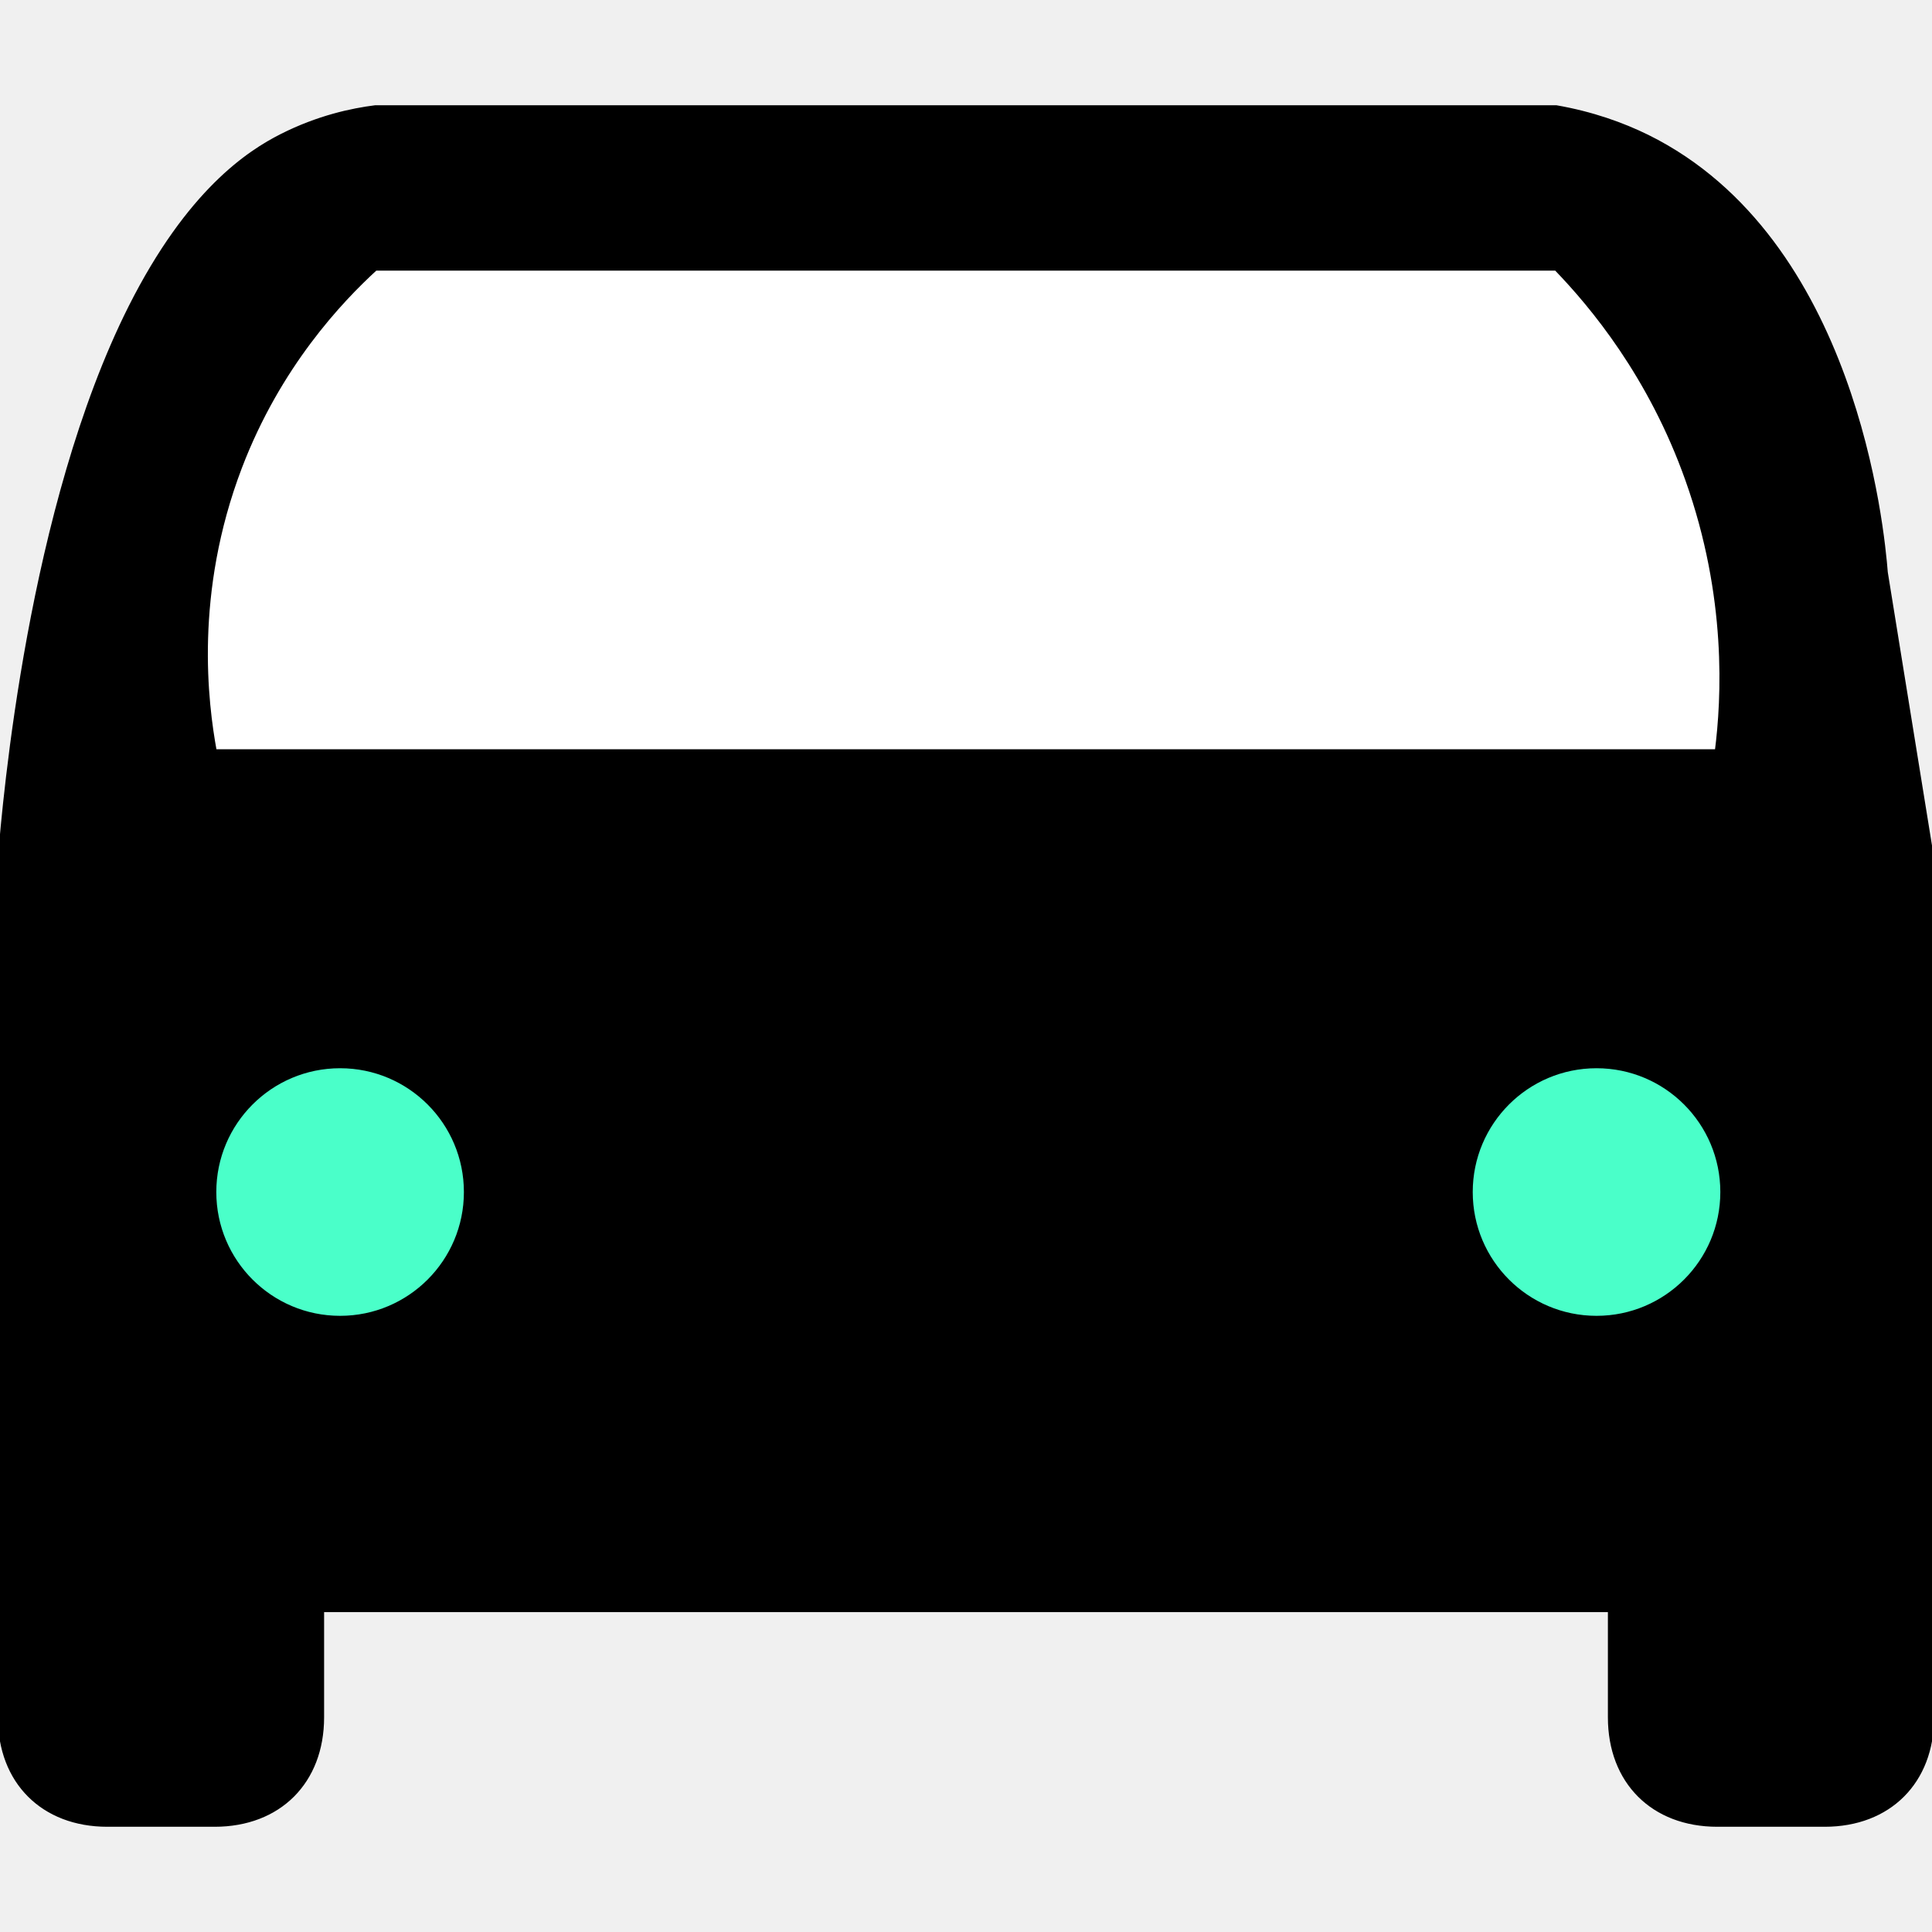
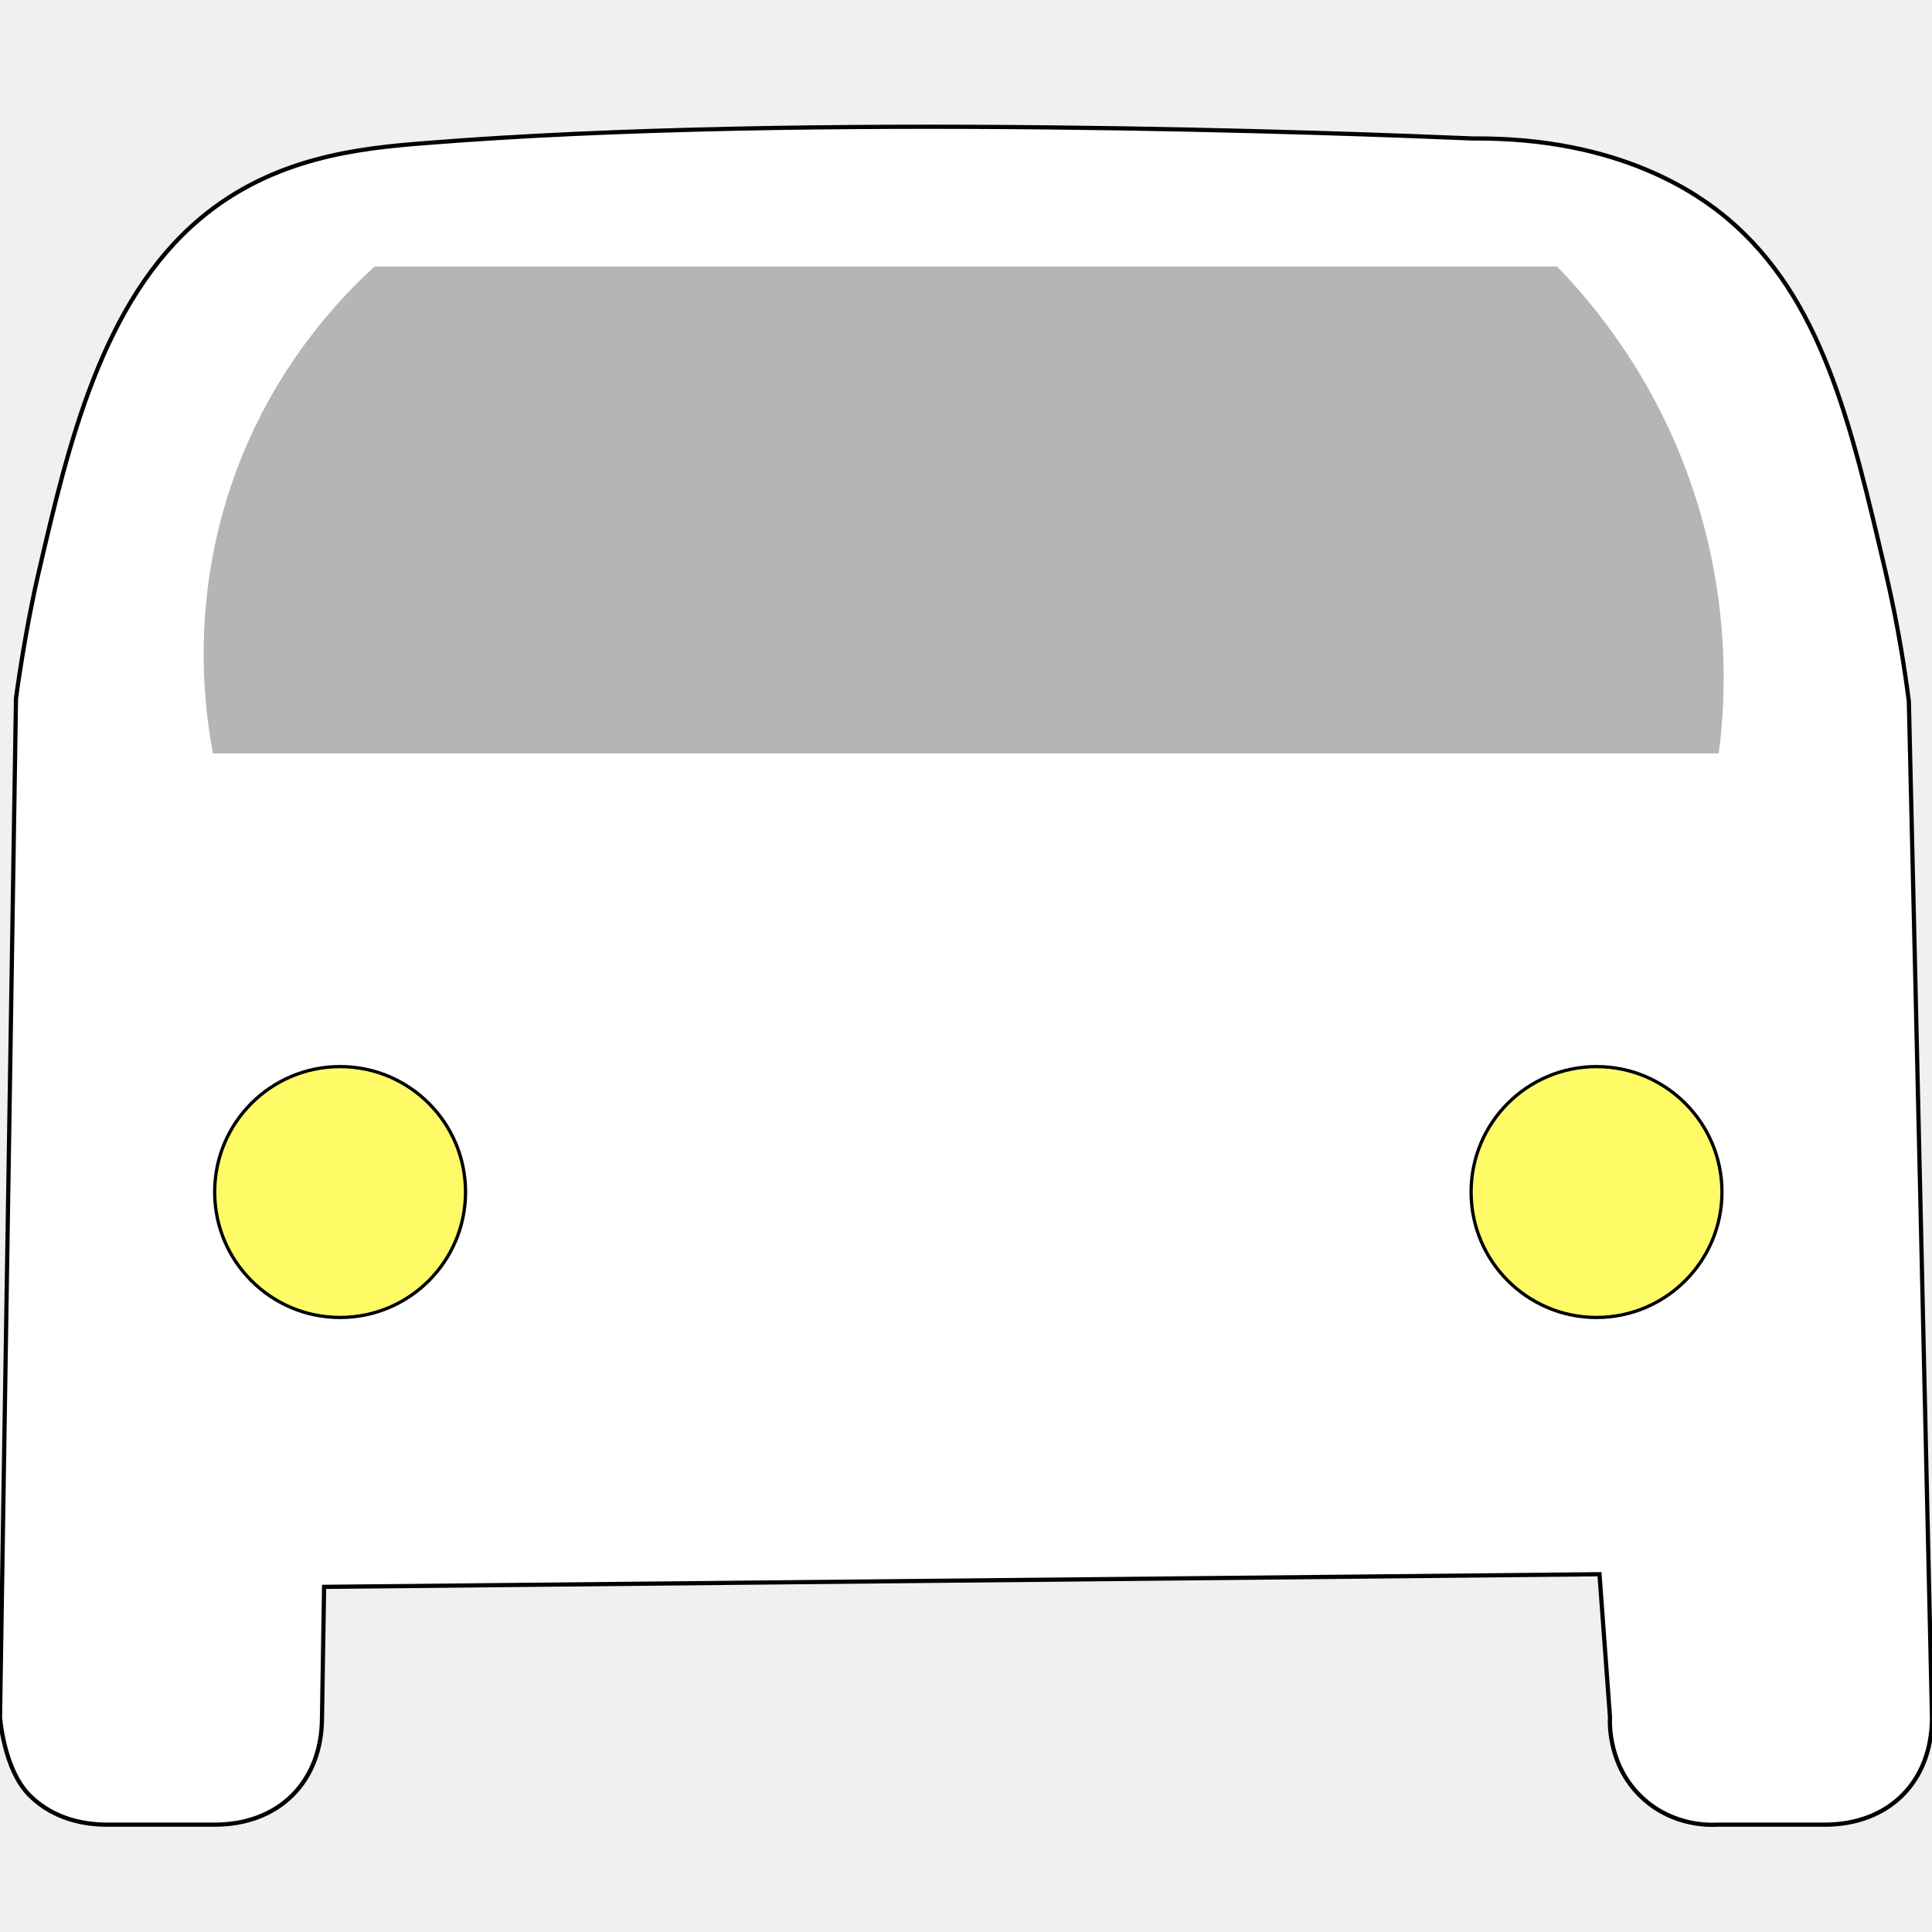
<svg xmlns="http://www.w3.org/2000/svg" version="1.1" id="Capa_1" x="0px" y="0px" viewBox="0 0 459 459" style="enable-background:new 0 0 459 459;" xml:space="preserve">
  <style type="text/css">
- 	.st0{stroke:#000000;stroke-miterlimit:10;}
- 	.st1{fill:#4AFFC9;stroke:#000000;stroke-width:0.778;stroke-miterlimit:10;}
- 	.st2{fill:#FFFFFF;stroke:#000000;stroke-miterlimit:10;}
+ 	.st0{fill:#FFFFFF;stroke:#000000;stroke-miterlimit:10;}
+ 	.st1{fill:#FFFB66;stroke:#000000;stroke-width:0.778;stroke-miterlimit:10;}
+ 	.st2{opacity:0.29;stroke:#000000;stroke-miterlimit:10;}
	.st3{fill:none;stroke:#000000;stroke-miterlimit:10;}
</style>
-   <path class="st0" d="M448,136c-0.8-10.1-7.3-79.1-56.6-103.5c-5.9-2.9-13.1-5.5-21.7-7H89.2c-5.6,0.7-13.6,2.4-22.3,6.8  C59.2,36.2,44.9,45.4,31,73C7.1,120.6,1.1,190.3,0,204c0,68,0,136,0,204c0,15.3,10.2,25.5,25.5,25.5H51c15.3,0,25.5-10.2,25.5-25.5  v-25.5h306V408c0,15.3,10.2,25.5,25.5,25.5h25.5c15.3,0,25.5-10.2,25.5-25.5V204C455.3,181.3,451.7,158.7,448,136z" />
+   <path class="st0" d="M448,136c-8.4-35.9-15.2-65.1-37.5-84c-6.8-5.7-25.5-19.4-60.6-19.1C321.3,31.7,192.1,26.7,101,34  c-15.5,1.2-36.1,3.3-53.5,18c-23.3,19.6-31.3,53.8-38.2,83.5c-3.4,14.4-5.5,30.4-5.5,30.4L0,408c0,0,0.9,12.4,7,18.5  c4.5,4.5,10.8,7,18.5,7H51c15.3,0,25.5-10.2,25.5-25.5c0.2-10.3,0.3-20.7,0.5-31c101-1,202-2,303-3c0.8,11.3,1.7,22.7,2.5,34  c-0.1,1.4-0.4,12,8.1,19.5c7.2,6.4,15.7,6.1,17.4,6h25.5c15.3,0,25.5-10.2,25.5-25.5c-1.8-80.5-3.6-160.9-5.5-241.4  C452.6,159.6,451,148.8,448,136z" />
  <circle class="st1" cx="80.8" cy="283.2" r="29.8" />
  <circle class="st1" cx="379.3" cy="283.2" r="29.8" />
  <path class="st2" d="M51,178.5c-2.1-11.4-5.4-37.6,6-67.5c9.2-24.1,23.9-39.6,32.2-47.2c93.5,0,187,0,280.5,0  c8.5,8.8,22.4,25.4,31.2,50.2c9.9,27.8,8.6,52,7,64.5C289,178.5,170,178.5,51,178.5z" />
  <path class="st3" d="M-85,198" />
  <path class="st3" d="M-161,289" />
</svg>
